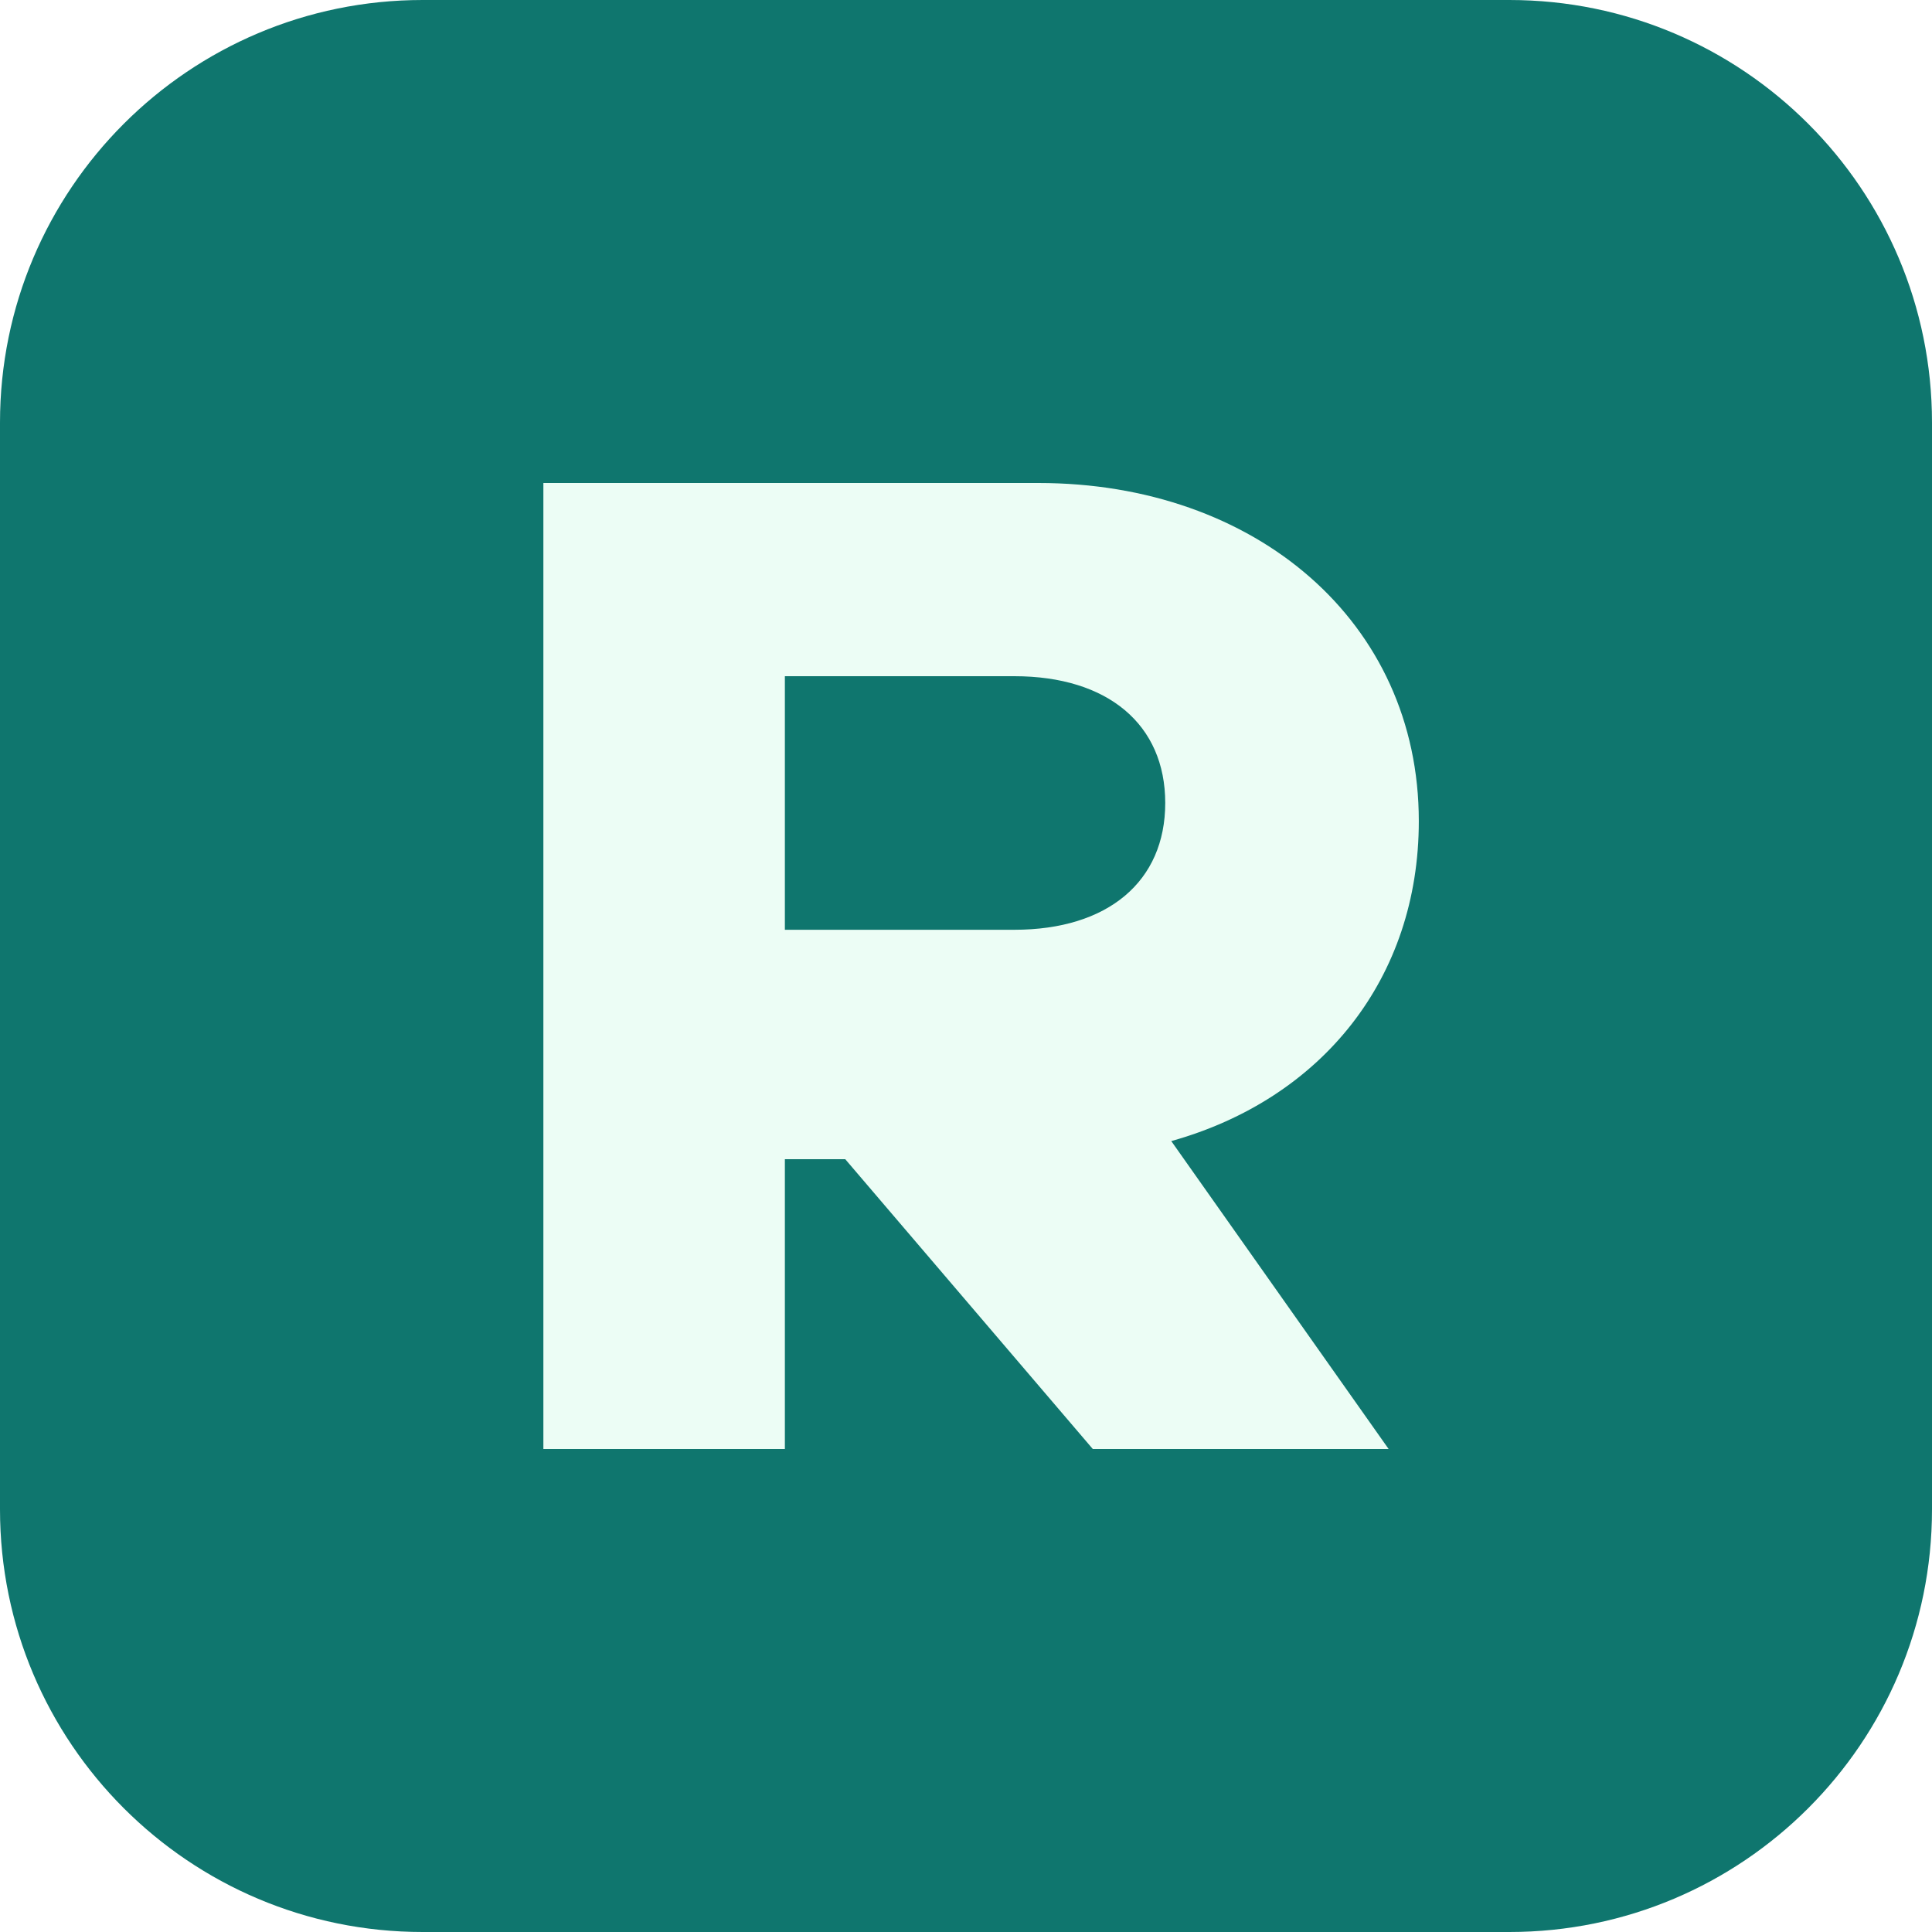
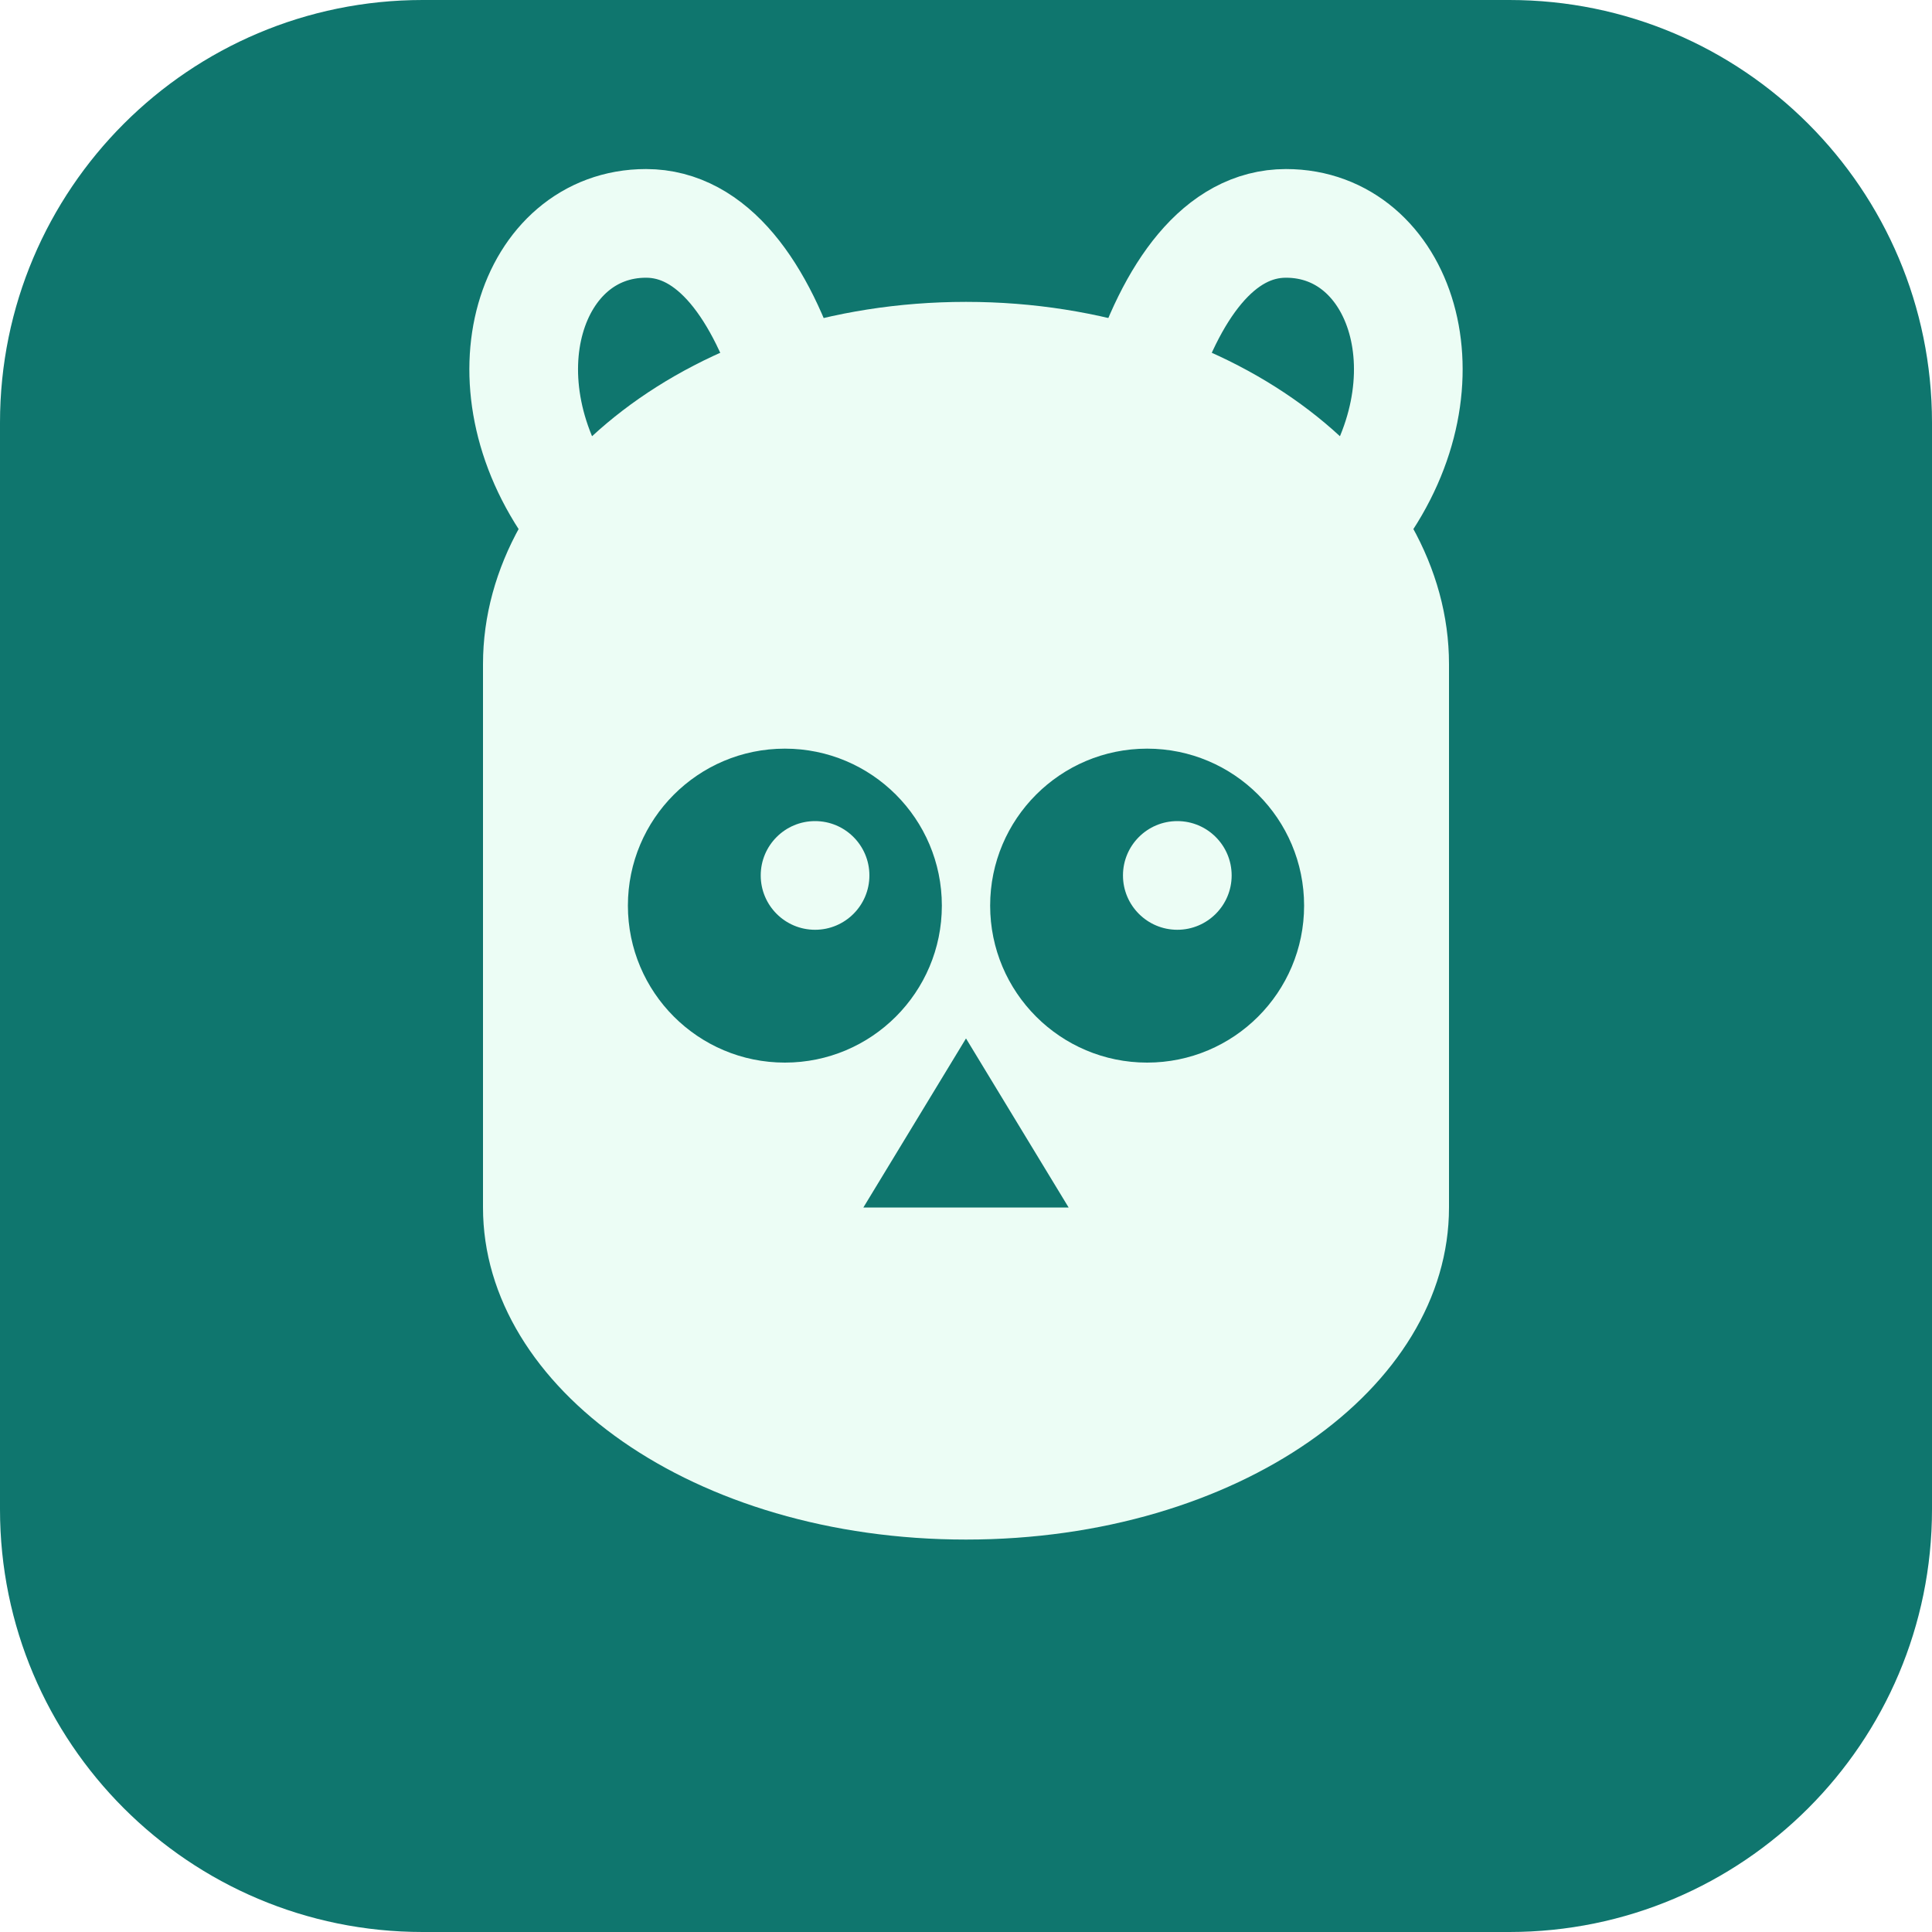
<svg xmlns="http://www.w3.org/2000/svg" viewBox="0 0 32 32" fill="none">
  <rect width="32" height="32" rx="7" fill="#0f766e" />
-   <path d="M9 8h8.2c3.6 0 6.3 2.3 6.3 5.6 0 2.6-1.6 4.6-4.1 5.3L23 24h-4.9l-4.1-4.8H13V24H9V8zm4 7.4h3.8c1.55 0 2.5-.8 2.5-2.1s-.95-2.1-2.5-2.1H13v4.2z" fill="#ecfdf5" />
+   <path d="M8 11c0-3.2 3.5-6 8-6s8 2.8 8 6v9c0 3-3.5 5.5-8 5.5s-8-2.5-8-5.5v-9z" fill="#ecfdf5" />
+   <path d="M9.5 8.5c-1.6-2.2-.7-4.8 1.2-4.8 1.1 0 1.9 1.1 2.4 2.7M22.5 8.5c1.6-2.2.7-4.8-1.2-4.8-1.1 0-1.9 1.1-2.4 2.7" stroke="#ecfdf5" stroke-width="1.8" stroke-linecap="round" fill="none" />
+   <circle cx="13" cy="15" r="2.6" fill="#0f766e" />
+   <circle cx="19" cy="15" r="2.6" fill="#0f766e" />
+   <circle cx="13.5" cy="14.5" r="0.9" fill="#ecfdf5" />
+   <circle cx="19.5" cy="14.5" r="0.9" fill="#ecfdf5" />
+   <path d="M16 17.2l1.7 2.8h-3.4L16 17.2z" fill="#0f766e" />
</svg>
